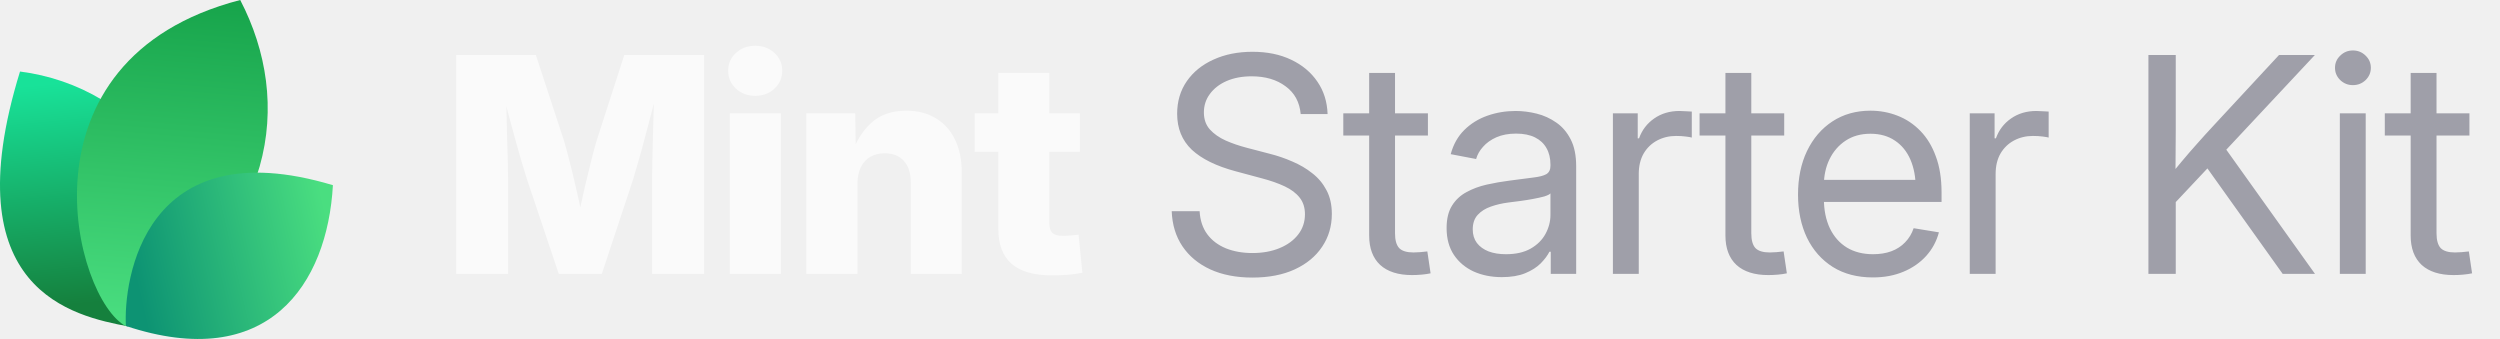
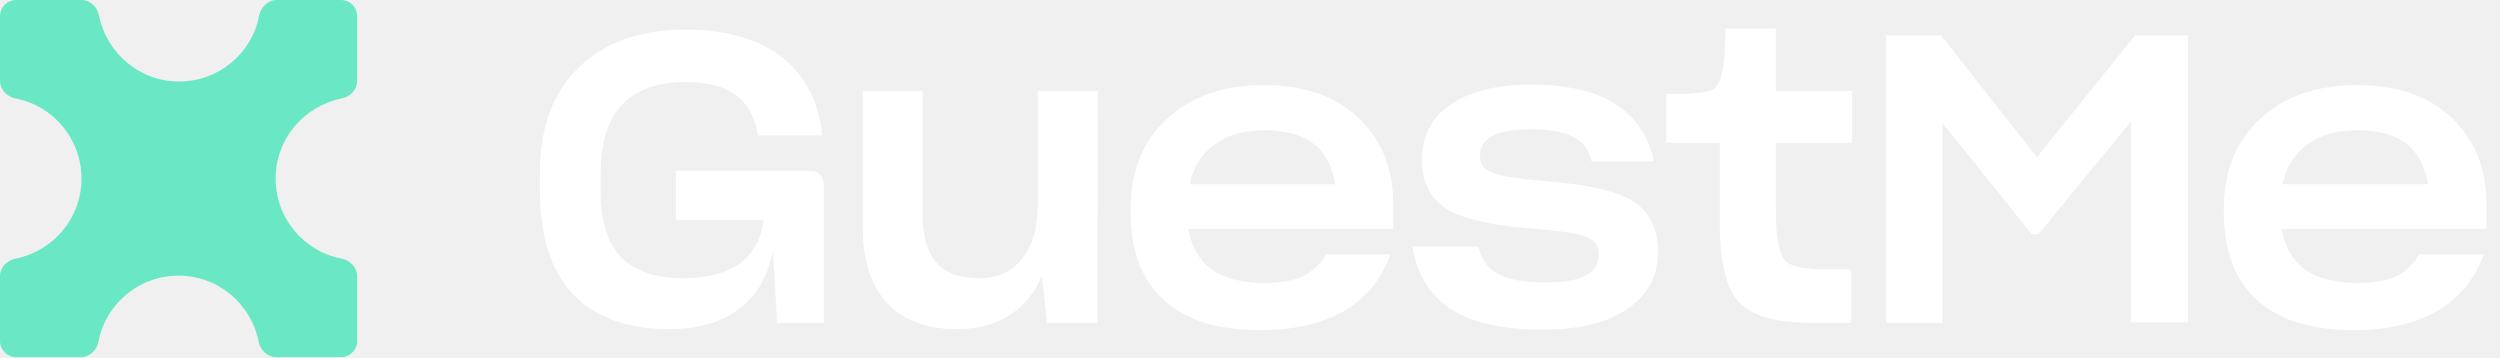
- <svg xmlns="http://www.w3.org/2000/svg" width="177" height="24" viewBox="0 0 177 24" fill="none">
-   <path d="M9.061 23.108C5.268 22.377 -3.391 20.627 1.417 5.064C9.634 6.099 16.973 14.064 9.061 23.108Z" fill="url(#paint0_linear_17557_2145)" />
-   <path d="M8.919 23.094C5.276 21.222 0.784 4.209 17.007 0C20.757 7.193 19.621 16.545 8.919 23.094Z" fill="url(#paint1_linear_17557_2145)" />
-   <path d="M8.914 23.079C8.735 19.882 10.159 9.085 23.57 13.111C23.181 20.123 18.984 26.418 8.914 23.079Z" fill="url(#paint2_linear_17557_2145)" />
-   <path d="M32.301 19.392V3.894H37.938L39.925 9.948C40.036 10.315 40.164 10.787 40.31 11.362C40.462 11.938 40.611 12.552 40.757 13.204C40.91 13.855 41.048 14.483 41.173 15.086C41.305 15.682 41.412 16.192 41.495 16.615H40.695C40.771 16.192 40.871 15.682 40.996 15.086C41.128 14.49 41.267 13.866 41.412 13.214C41.565 12.562 41.714 11.948 41.86 11.373C42.005 10.79 42.133 10.315 42.244 9.948L44.2 3.894H49.848V19.392H46.166V12.704C46.166 12.357 46.173 11.917 46.187 11.383C46.2 10.849 46.214 10.27 46.228 9.646C46.249 9.022 46.266 8.391 46.28 7.753C46.301 7.115 46.311 6.519 46.311 5.964H46.623C46.485 6.561 46.332 7.181 46.166 7.826C45.999 8.471 45.833 9.102 45.666 9.719C45.507 10.336 45.351 10.901 45.198 11.414C45.053 11.928 44.928 12.357 44.824 12.704L42.608 19.392H39.561L37.314 12.704C37.203 12.357 37.072 11.928 36.919 11.414C36.773 10.901 36.614 10.34 36.441 9.729C36.274 9.112 36.104 8.481 35.931 7.836C35.764 7.192 35.608 6.567 35.463 5.964H35.827C35.834 6.512 35.844 7.105 35.858 7.743C35.872 8.374 35.886 9.005 35.9 9.636C35.92 10.26 35.938 10.839 35.952 11.373C35.965 11.907 35.972 12.351 35.972 12.704V19.392H32.301ZM51.668 19.392V8.024H55.288V19.392H51.668ZM53.468 6.786C52.927 6.786 52.473 6.616 52.105 6.276C51.738 5.93 51.554 5.507 51.554 5.007C51.554 4.508 51.738 4.088 52.105 3.749C52.473 3.409 52.927 3.239 53.468 3.239C54.009 3.239 54.463 3.409 54.83 3.749C55.198 4.082 55.382 4.501 55.382 5.007C55.382 5.507 55.198 5.93 54.83 6.276C54.463 6.616 54.009 6.786 53.468 6.786ZM60.708 13.027V19.392H57.088V8.024H60.551L60.593 10.967H60.281C60.593 10.024 61.061 9.268 61.685 8.7C62.309 8.124 63.138 7.836 64.171 7.836C64.975 7.836 65.672 8.017 66.262 8.377C66.851 8.731 67.302 9.234 67.614 9.885C67.933 10.537 68.092 11.307 68.092 12.194V19.392H64.483V12.912C64.483 12.26 64.32 11.754 63.994 11.394C63.675 11.033 63.221 10.853 62.632 10.853C62.25 10.853 61.914 10.936 61.623 11.102C61.332 11.269 61.106 11.515 60.947 11.841C60.787 12.16 60.708 12.555 60.708 13.027ZM76.456 8.024V10.749H69.008V8.024H76.456ZM70.683 5.163H74.292V15.783C74.292 16.102 74.361 16.334 74.5 16.48C74.646 16.625 74.899 16.698 75.259 16.698C75.405 16.698 75.596 16.688 75.831 16.667C76.074 16.646 76.251 16.629 76.362 16.615L76.632 19.309C76.313 19.378 75.963 19.427 75.582 19.455C75.207 19.482 74.836 19.496 74.469 19.496C73.2 19.496 72.25 19.222 71.619 18.674C70.995 18.127 70.683 17.308 70.683 16.22V5.163Z" fill="#FAFAFA" />
-   <path d="M88.667 19.652C87.523 19.652 86.528 19.458 85.682 19.07C84.843 18.681 84.188 18.137 83.716 17.437C83.245 16.736 82.992 15.908 82.957 14.951H84.933C84.968 15.596 85.148 16.14 85.474 16.584C85.8 17.021 86.24 17.354 86.795 17.582C87.35 17.804 87.974 17.915 88.667 17.915C89.388 17.915 90.026 17.801 90.581 17.572C91.143 17.343 91.583 17.024 91.902 16.615C92.228 16.199 92.391 15.717 92.391 15.169C92.391 14.698 92.266 14.306 92.017 13.994C91.767 13.675 91.413 13.408 90.956 13.193C90.498 12.978 89.954 12.787 89.323 12.621L87.502 12.132C86.123 11.765 85.082 11.255 84.382 10.603C83.689 9.944 83.342 9.095 83.342 8.055C83.342 7.174 83.571 6.404 84.028 5.746C84.486 5.087 85.117 4.577 85.921 4.217C86.726 3.849 87.645 3.666 88.678 3.666C89.718 3.666 90.63 3.853 91.413 4.227C92.204 4.602 92.824 5.122 93.275 5.787C93.726 6.446 93.965 7.209 93.993 8.076H92.089C92.013 7.23 91.656 6.574 91.018 6.11C90.387 5.638 89.586 5.403 88.615 5.403C87.95 5.403 87.36 5.513 86.847 5.735C86.341 5.957 85.946 6.262 85.661 6.651C85.377 7.032 85.235 7.469 85.235 7.961C85.235 8.447 85.377 8.849 85.661 9.168C85.946 9.48 86.317 9.74 86.774 9.948C87.232 10.149 87.724 10.319 88.251 10.457L89.884 10.884C90.439 11.023 90.977 11.206 91.496 11.435C92.023 11.657 92.495 11.934 92.911 12.267C93.334 12.593 93.67 12.995 93.92 13.474C94.17 13.945 94.294 14.504 94.294 15.149C94.294 16.015 94.066 16.788 93.608 17.468C93.157 18.148 92.512 18.681 91.673 19.07C90.834 19.458 89.832 19.652 88.667 19.652ZM101.097 8.024V9.594H95.106V8.024H101.097ZM96.937 5.163H98.767V16.521C98.767 17 98.865 17.347 99.059 17.562C99.26 17.77 99.6 17.874 100.078 17.874C100.21 17.874 100.366 17.867 100.546 17.853C100.733 17.832 100.903 17.815 101.056 17.801L101.285 19.351C101.097 19.392 100.886 19.423 100.65 19.444C100.414 19.465 100.189 19.475 99.974 19.475C98.996 19.475 98.244 19.236 97.717 18.758C97.197 18.272 96.937 17.579 96.937 16.677V5.163ZM106.33 19.621C105.595 19.621 104.932 19.489 104.343 19.226C103.754 18.955 103.285 18.564 102.939 18.05C102.592 17.53 102.419 16.896 102.419 16.147C102.419 15.495 102.547 14.965 102.804 14.556C103.06 14.146 103.403 13.828 103.833 13.599C104.263 13.363 104.742 13.186 105.269 13.068C105.796 12.95 106.333 12.857 106.881 12.787C107.574 12.69 108.132 12.617 108.555 12.569C108.978 12.52 109.287 12.441 109.481 12.33C109.675 12.212 109.772 12.014 109.772 11.737V11.654C109.772 11.203 109.679 10.815 109.492 10.489C109.311 10.163 109.041 9.91 108.68 9.729C108.32 9.549 107.872 9.459 107.338 9.459C106.805 9.459 106.34 9.546 105.945 9.719C105.556 9.892 105.241 10.118 104.998 10.395C104.755 10.665 104.593 10.953 104.509 11.258L102.71 10.915C102.897 10.222 103.22 9.65 103.677 9.199C104.135 8.748 104.679 8.412 105.31 8.19C105.941 7.968 106.607 7.857 107.307 7.857C107.8 7.857 108.295 7.92 108.795 8.044C109.301 8.169 109.765 8.381 110.188 8.679C110.611 8.97 110.951 9.369 111.208 9.875C111.464 10.374 111.593 11.005 111.593 11.768V19.392H109.793V17.822H109.7C109.568 18.085 109.363 18.359 109.086 18.643C108.809 18.921 108.444 19.153 107.994 19.34C107.543 19.527 106.988 19.621 106.33 19.621ZM106.621 17.998C107.321 17.998 107.904 17.867 108.368 17.603C108.84 17.333 109.19 16.986 109.419 16.563C109.654 16.133 109.772 15.682 109.772 15.211V13.692C109.703 13.769 109.554 13.841 109.325 13.911C109.096 13.973 108.829 14.032 108.524 14.088C108.226 14.143 107.921 14.192 107.609 14.233C107.304 14.275 107.033 14.309 106.798 14.337C106.354 14.393 105.938 14.49 105.549 14.628C105.168 14.76 104.86 14.954 104.624 15.211C104.388 15.467 104.27 15.811 104.27 16.241C104.27 16.615 104.367 16.934 104.561 17.198C104.762 17.461 105.04 17.662 105.393 17.801C105.747 17.933 106.156 17.998 106.621 17.998ZM114.193 19.392V8.024H115.951V9.792H116.045C116.253 9.209 116.61 8.741 117.116 8.388C117.622 8.034 118.219 7.857 118.905 7.857C119.058 7.857 119.217 7.864 119.384 7.878C119.55 7.885 119.682 7.892 119.779 7.899V9.74C119.716 9.719 119.578 9.695 119.363 9.667C119.155 9.639 118.922 9.625 118.666 9.625C118.174 9.625 117.726 9.733 117.324 9.948C116.922 10.163 116.603 10.471 116.367 10.874C116.138 11.276 116.024 11.758 116.024 12.319V19.392H114.193ZM126.322 8.024V9.594H120.33V8.024H126.322ZM122.161 5.163H123.992V16.521C123.992 17 124.089 17.347 124.283 17.562C124.484 17.77 124.824 17.874 125.302 17.874C125.434 17.874 125.59 17.867 125.77 17.853C125.958 17.832 126.127 17.815 126.28 17.801L126.509 19.351C126.322 19.392 126.11 19.423 125.874 19.444C125.639 19.465 125.413 19.475 125.198 19.475C124.221 19.475 123.468 19.236 122.941 18.758C122.421 18.272 122.161 17.579 122.161 16.677V5.163ZM132.604 19.642C131.502 19.642 130.555 19.396 129.765 18.903C128.974 18.404 128.364 17.714 127.934 16.834C127.511 15.946 127.3 14.927 127.3 13.775C127.3 12.611 127.511 11.584 127.934 10.697C128.364 9.802 128.964 9.102 129.734 8.596C130.51 8.089 131.408 7.836 132.428 7.836C133.1 7.836 133.738 7.954 134.341 8.19C134.952 8.426 135.489 8.783 135.954 9.261C136.425 9.74 136.793 10.343 137.056 11.071C137.327 11.792 137.462 12.645 137.462 13.63V14.296H128.433V12.735H136.463L135.631 13.297C135.631 12.541 135.506 11.876 135.257 11.3C135.007 10.725 134.643 10.277 134.165 9.958C133.686 9.632 133.107 9.469 132.428 9.469C131.748 9.469 131.162 9.632 130.67 9.958C130.177 10.284 129.796 10.725 129.526 11.279C129.262 11.827 129.13 12.441 129.13 13.12V14.046C129.13 14.864 129.273 15.572 129.557 16.168C129.841 16.757 130.243 17.211 130.763 17.53C131.283 17.842 131.901 17.998 132.615 17.998C133.093 17.998 133.523 17.929 133.905 17.79C134.293 17.645 134.619 17.433 134.882 17.156C135.153 16.879 135.354 16.546 135.486 16.157L137.275 16.449C137.108 17.08 136.81 17.634 136.38 18.113C135.95 18.591 135.413 18.966 134.768 19.236C134.123 19.507 133.402 19.642 132.604 19.642ZM139.459 19.392V8.024H141.217V9.792H141.311C141.519 9.209 141.876 8.741 142.382 8.388C142.888 8.034 143.485 7.857 144.171 7.857C144.324 7.857 144.483 7.864 144.649 7.878C144.816 7.885 144.948 7.892 145.045 7.899V9.74C144.982 9.719 144.844 9.695 144.629 9.667C144.421 9.639 144.188 9.625 143.932 9.625C143.439 9.625 142.992 9.733 142.59 9.948C142.188 10.163 141.869 10.471 141.633 10.874C141.404 11.276 141.29 11.758 141.29 12.319V19.392H139.459ZM153.429 14.961V12.715C153.783 12.257 154.136 11.82 154.49 11.404C154.844 10.981 155.204 10.565 155.572 10.156C155.939 9.74 156.314 9.327 156.695 8.918L161.355 3.894H163.893L157.277 10.967H157.184L153.429 14.961ZM152.108 19.392V3.894H154.043V9.241L154.022 12.559L154.043 13.505V19.392H152.108ZM161.615 19.392L155.967 11.477L157.173 9.969L163.903 19.392H161.615ZM165.661 19.392V8.024H167.492V19.392H165.661ZM166.587 6.027C166.24 6.027 165.942 5.909 165.692 5.673C165.443 5.43 165.318 5.139 165.318 4.799C165.318 4.459 165.443 4.172 165.692 3.936C165.942 3.693 166.24 3.572 166.587 3.572C166.934 3.572 167.232 3.693 167.482 3.936C167.731 4.172 167.856 4.459 167.856 4.799C167.856 5.139 167.731 5.43 167.482 5.673C167.232 5.909 166.934 6.027 166.587 6.027ZM174.836 8.024V9.594H168.844V8.024H174.836ZM170.675 5.163H172.506V16.521C172.506 17 172.603 17.347 172.797 17.562C172.998 17.77 173.338 17.874 173.816 17.874C173.948 17.874 174.104 17.867 174.284 17.853C174.472 17.832 174.641 17.815 174.794 17.801L175.023 19.351C174.836 19.392 174.624 19.423 174.388 19.444C174.153 19.465 173.927 19.475 173.712 19.475C172.735 19.475 171.982 19.236 171.455 18.758C170.935 18.272 170.675 17.579 170.675 16.677V5.163Z" fill="#9F9FA9" />
-   <defs>
-     <linearGradient id="paint0_linear_17557_2145" x1="3.776" y1="5.916" x2="5.232" y2="21.559" gradientUnits="userSpaceOnUse">
-       <stop stop-color="#18E299" />
-       <stop offset="1" stop-color="#15803D" />
-     </linearGradient>
-     <linearGradient id="paint1_linear_17557_2145" x1="12.171" y1="-0.718" x2="10.19" y2="22.983" gradientUnits="userSpaceOnUse">
-       <stop stop-color="#16A34A" />
-       <stop offset="1" stop-color="#4ADE80" />
-     </linearGradient>
-     <linearGradient id="paint2_linear_17557_2145" x1="23.133" y1="15.353" x2="9.338" y2="18.52" gradientUnits="userSpaceOnUse">
-       <stop stop-color="#4ADE80" />
-       <stop offset="1" stop-color="#0D9373" />
-     </linearGradient>
-   </defs>
+ <svg xmlns="http://www.w3.org/2000/svg" width="168" height="24" viewBox="0 0 168 24" fill="none">
+   <path fill-rule="evenodd" clip-rule="evenodd" d="M18.593 0C18 0 17.512 0.488 17.407 1.081C16.919 3.593 14.686 5.477 12.035 5.477C9.384 5.477 7.186 3.593 6.663 1.081C6.558 0.488 6.07 0 5.477 0H1.081C0.488 0 0 0.488 0 1.081V5.442C0 6.035 0.488 6.523 1.081 6.628C3.593 7.116 5.477 9.349 5.477 12C5.477 14.651 3.593 16.849 1.081 17.372C0.488 17.477 0 17.965 0 18.558V22.919C0 23.512 0.488 24 1.081 24H5.442C6.035 24 6.523 23.512 6.628 22.919C7.116 20.407 9.349 18.523 12 18.523C14.651 18.523 16.849 20.407 17.372 22.919C17.477 23.512 17.965 24 18.558 24H22.919C23.512 24 24 23.512 24 22.919V18.558C24 17.965 23.512 17.477 22.919 17.372C20.407 16.884 18.523 14.651 18.523 12C18.523 9.349 20.407 7.151 22.919 6.628C23.512 6.523 24 6.035 24 5.442V1.081C24 0.488 23.512 0 22.919 0H18.593Z" fill="#6AE8C5" />
+   <path d="M73.744 21.698H70.36L70.011 18.523C69.558 19.674 68.825 20.547 67.849 21.174C66.872 21.802 65.686 22.116 64.29 22.116C62.267 22.116 60.697 21.523 59.616 20.372C58.535 19.186 57.977 17.512 57.977 15.349V6.105H61.988V14.337C61.988 15.837 62.302 16.919 62.93 17.651C63.558 18.349 64.5 18.698 65.79 18.698C67.011 18.698 67.988 18.279 68.651 17.407C69.349 16.57 69.732 15.384 69.732 13.884V6.105H73.779L73.744 21.698Z" fill="white" />
+   <path d="M89.093 17.093H93.453C92.825 18.767 91.814 20.023 90.314 20.895C88.849 21.733 87 22.186 84.732 22.186C81.872 22.186 79.709 21.523 78.209 20.163C76.709 18.802 75.977 16.849 75.977 14.268V14.023C75.977 11.512 76.779 9.488 78.418 7.988C80.023 6.488 82.186 5.721 84.942 5.721C87.628 5.721 89.756 6.454 91.29 7.919C92.825 9.384 93.628 11.302 93.628 13.744V15.384H79.849C80.058 16.57 80.581 17.477 81.418 18.105C82.256 18.698 83.442 19.012 84.942 19.012C86.023 19.012 86.895 18.872 87.593 18.558C88.256 18.174 88.779 17.721 89.093 17.093ZM85.046 8.756C83.616 8.756 82.5 9.07 81.628 9.698C80.756 10.326 80.198 11.198 79.953 12.384H89.721C89.546 11.163 89.058 10.291 88.29 9.663C87.488 9.07 86.407 8.756 85.046 8.756Z" fill="white" />
+   <path d="M111.419 16.884C111.419 18.523 110.756 19.814 109.361 20.756C108 21.698 106.082 22.151 103.675 22.151C101.024 22.151 98.966 21.698 97.535 20.791C96.07 19.849 95.233 18.453 94.919 16.57H99.349C99.524 17.407 99.977 18.035 100.675 18.419C101.372 18.802 102.454 18.977 103.814 18.977C105.07 18.977 105.977 18.837 106.535 18.523C107.128 18.209 107.442 17.721 107.442 17.058C107.442 16.535 107.163 16.151 106.57 15.907C105.977 15.663 104.651 15.488 102.524 15.314C99.942 15.105 98.128 14.651 97.082 13.954C96.07 13.221 95.547 12.174 95.547 10.779C95.547 9.209 96.175 7.919 97.466 7.046C98.756 6.14 100.57 5.686 102.872 5.686C105.279 5.686 107.163 6.105 108.524 6.977C109.884 7.814 110.791 9.14 111.14 10.849H106.954C106.814 10.116 106.396 9.558 105.733 9.209C105.07 8.86 104.128 8.686 102.872 8.686C101.721 8.686 100.884 8.826 100.291 9.14C99.733 9.419 99.454 9.872 99.454 10.465C99.454 11.023 99.733 11.407 100.326 11.616C100.919 11.861 102.245 12.035 104.268 12.209C106.989 12.454 108.872 12.907 109.884 13.605C110.896 14.372 111.419 15.419 111.419 16.884Z" fill="white" />
+   <path d="M122.756 18.105H124.395V21.698H121.744C119.372 21.698 117.732 21.244 116.86 20.302C115.988 19.36 115.57 17.581 115.57 14.895V9.593H111.977V6.314C112.535 6.314 112.953 6.314 113.232 6.314C113.511 6.279 113.791 6.279 114.035 6.244C114.663 6.209 115.116 6.105 115.325 5.826C115.57 5.546 115.744 5.023 115.814 4.291C115.884 3.977 115.918 3.628 115.918 3.14C115.953 2.686 115.953 2.233 115.953 1.919H119.337V6.105H124.465V9.593H119.337V14.232C119.337 15.942 119.546 16.988 119.93 17.477C120.244 17.895 121.221 18.105 122.756 18.105Z" fill="white" />
+   <path d="M136.988 15.732H136.535L130.535 8.267V21.698H126.732V2.372H130.43L136.884 10.57L143.477 2.372H147.035V21.663H143.198V8.163L136.988 15.732Z" fill="white" />
+   <path d="M162.558 17.093H166.918C166.29 18.767 165.279 20.023 163.779 20.895C162.314 21.733 160.465 22.186 158.197 22.186C155.337 22.186 153.174 21.523 151.674 20.163C150.174 18.802 149.441 16.849 149.441 14.268V14.023C149.441 11.512 150.244 9.488 151.883 7.988C153.488 6.488 155.651 5.721 158.407 5.721C161.093 5.721 163.22 6.454 164.755 7.919C166.29 9.384 167.093 11.302 167.093 13.744V15.384H153.314C153.523 16.57 154.046 17.477 154.883 18.105C155.72 18.698 156.907 19.012 158.407 19.012C159.488 19.012 160.36 18.872 161.058 18.558C161.755 18.174 162.209 17.721 162.558 17.093ZM158.476 8.756C157.046 8.756 155.93 9.07 155.058 9.698C154.186 10.326 153.627 11.198 153.383 12.384H163.151C162.976 11.163 162.488 10.291 161.72 9.663C160.953 9.07 159.872 8.756 158.476 8.756Z" fill="white" />
+   <path d="M55.326 12.279C55.326 11.826 54.942 11.477 54.523 11.477H51.279H45.419V14.791H51.314C51.175 16.012 50.651 16.988 49.744 17.686C48.803 18.349 47.547 18.698 45.907 18.698C44.023 18.698 42.628 18.209 41.686 17.233C40.779 16.256 40.326 14.721 40.361 12.698V11.721C40.361 9.663 40.814 8.093 41.791 7.047C42.733 6.035 44.163 5.512 46.082 5.512C47.547 5.512 48.663 5.791 49.465 6.419C50.268 7.012 50.756 7.919 50.931 9.105H55.256C55.012 6.802 54.105 5.058 52.535 3.837C50.965 2.616 48.803 1.988 46.082 1.988C43.047 1.988 40.64 2.826 38.896 4.535C37.151 6.209 36.279 8.581 36.279 11.616V12.768C36.279 15.837 37.012 18.174 38.477 19.744C39.977 21.314 42.14 22.116 44.965 22.116C46.919 22.116 48.489 21.663 49.675 20.756C50.896 19.814 51.628 18.523 51.942 16.814L52.221 21.698H55.361V15.558V12.279H55.326Z" fill="white" />
</svg>
